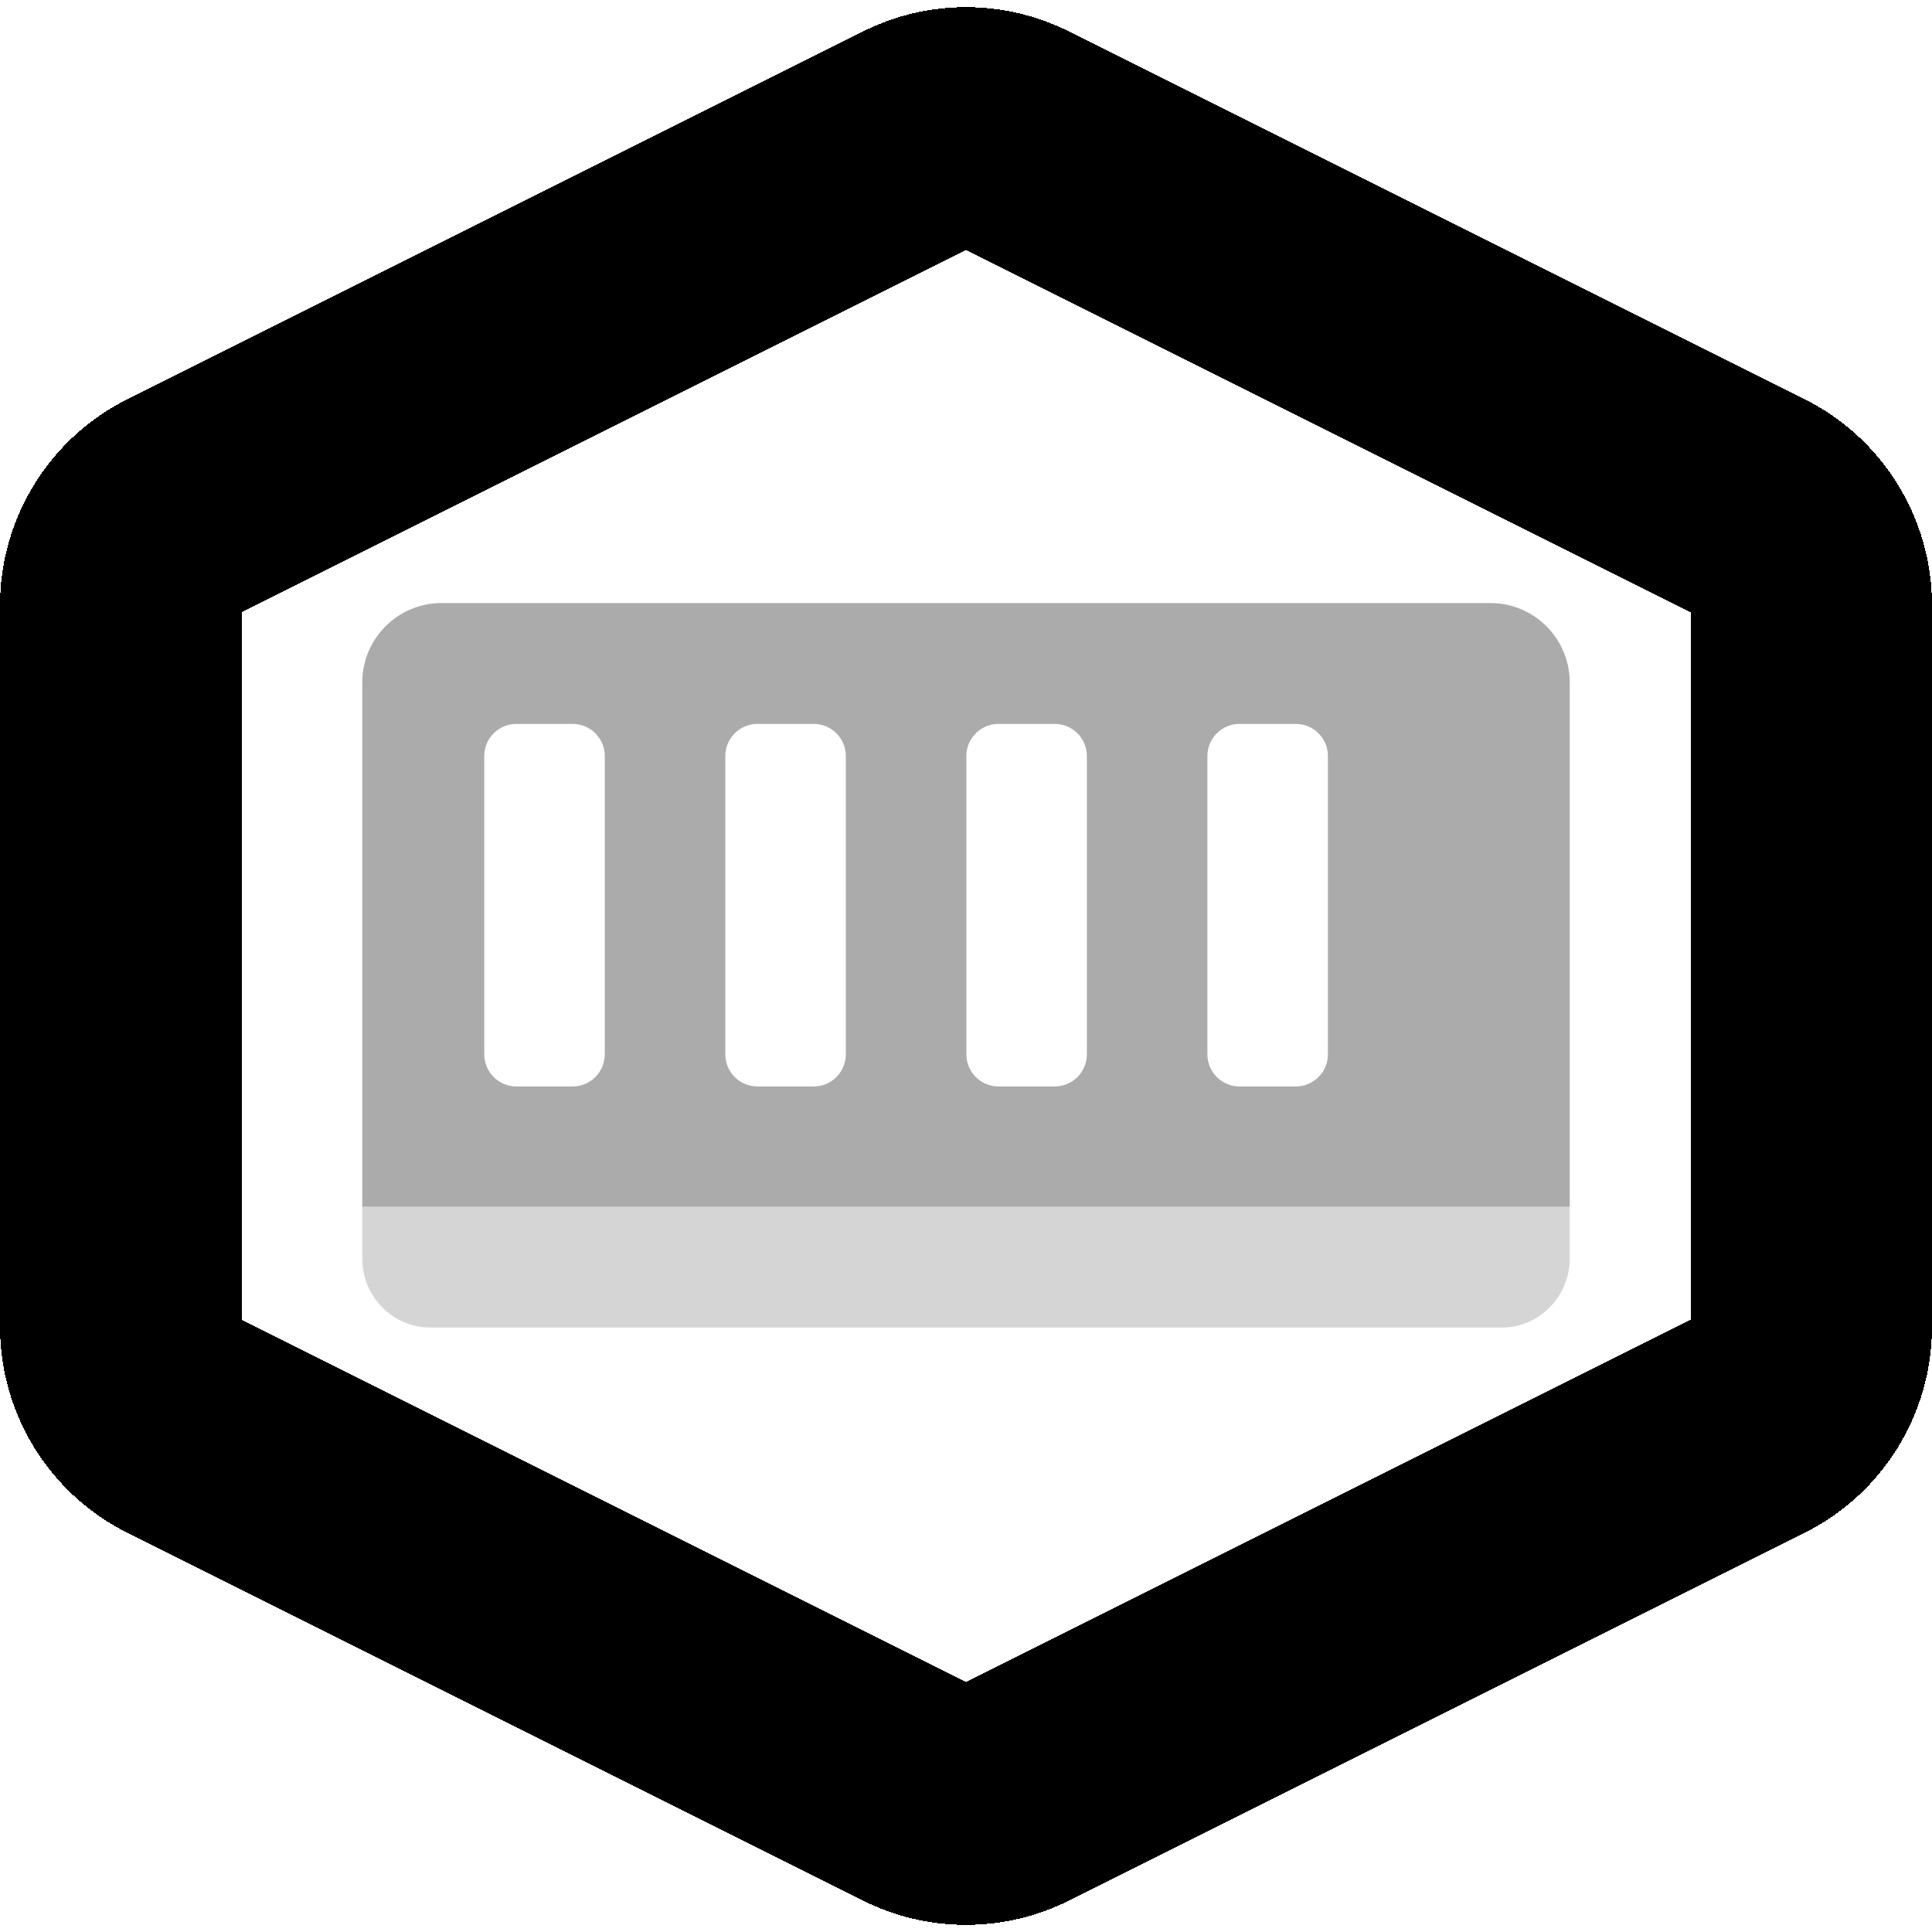
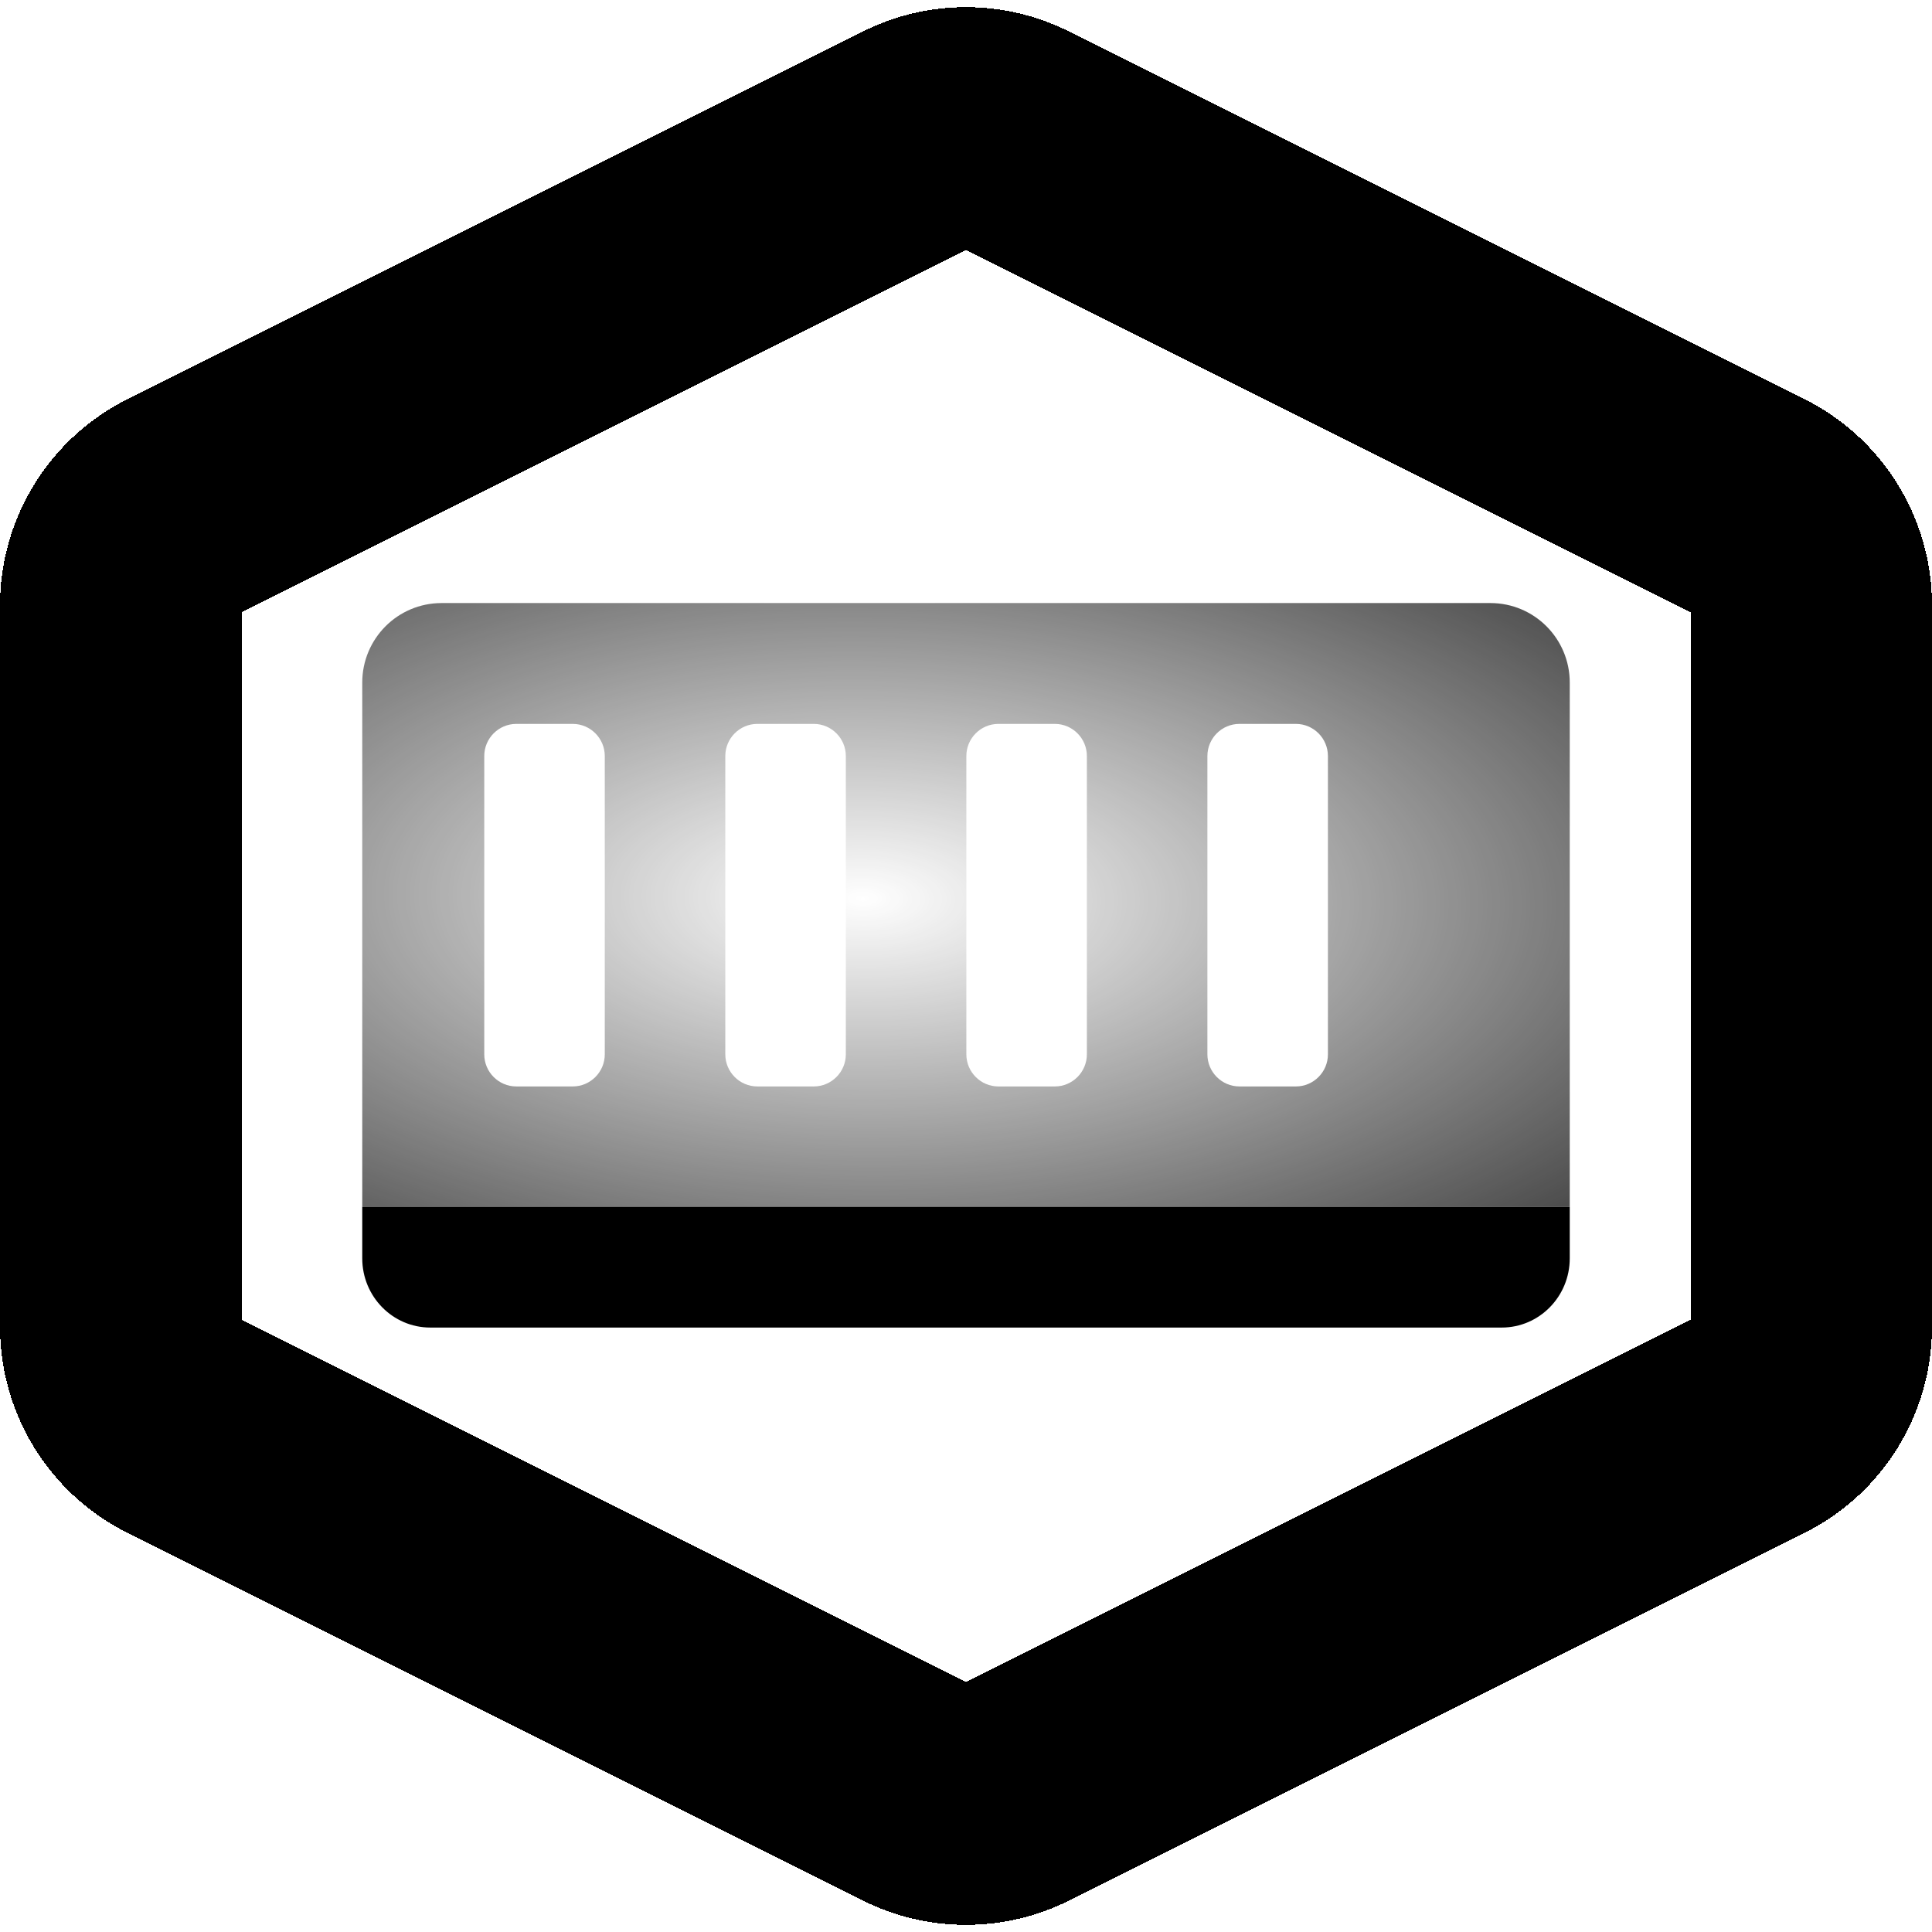
- <svg xmlns="http://www.w3.org/2000/svg" width="16" height="16" viewBox="0 0 16 16" fill="none" version="1.1" id="svg188">
-   <defs id="defs192" />
+ <svg xmlns="http://www.w3.org/2000/svg" xmlns:xlink="http://www.w3.org/1999/xlink" width="16" height="16" viewBox="0 0 16 16" fill="none" version="1.1" id="svg188">
+   <defs id="defs192">
+     <linearGradient id="linearGradient4202">
+       <stop style="stop-color:#ffffff;stop-opacity:1" offset="0" id="stop4198" />
+       <stop style="stop-color:#000000;stop-opacity:1;" offset="1" id="stop4200" />
+     </linearGradient>
+     <radialGradient xlink:href="#linearGradient4202" id="radialGradient4204" cx="495.382" cy="179.934" fx="495.382" fy="179.934" r="106.25" gradientTransform="matrix(1.81262,0.02223518,-0.01031609,0.841663,-352.8135,20.08684)" gradientUnits="userSpaceOnUse" />
+   </defs>
  <g id="g69794" transform="matrix(0.04705882,0,0,0.04705882,-18.42057,-1.143513)" style="stroke-width:11.444">
    <g id="g5225" transform="translate(0,-0.1217843)">
-       <g id="g3809" style="opacity:0.33">
-         <path id="path730" style="opacity:1;fill:#000000;stroke-width:11.444" d="m 469.148,130.55 c -7.717,0 -13.961,6.26 -13.961,13.998 v 92.252 h 212.5 v -92.252 c 0,-7.738 -6.243,-13.998 -13.961,-13.998 z m 13.145,21.267 h 9.942 c 3.101,0 5.634,2.54 5.634,5.649 v 52.502 c 0,3.109 -2.533,5.649 -5.634,5.649 h -9.942 c -3.101,0 -5.634,-2.54 -5.634,-5.649 v -52.502 c -1e-5,-3.109 2.532,-5.649 5.634,-5.649 z m 42.42,0 h 9.942 c 3.101,0 5.634,2.54 5.634,5.649 v 52.502 c 0,3.109 -2.533,5.649 -5.634,5.649 h -9.942 c -3.101,0 -5.634,-2.54 -5.634,-5.649 v -52.502 c -10e-6,-3.109 2.532,-5.649 5.634,-5.649 z m 42.42,0 h 9.942 c 3.101,0 5.634,2.54 5.634,5.649 v 52.502 c 0,3.109 -2.533,5.649 -5.634,5.649 h -9.942 c -3.101,0 -5.634,-2.54 -5.634,-5.649 v -52.502 c -10e-6,-3.109 2.532,-5.649 5.634,-5.649 z m 42.42,0 h 9.942 c 3.101,0 5.634,2.54 5.634,5.649 v 52.502 c 0,3.109 -2.533,5.649 -5.634,5.649 h -9.942 c -3.101,0 -5.634,-2.54 -5.634,-5.649 v -52.502 c -10e-6,-3.109 2.532,-5.649 5.634,-5.649 z" />
-         <path d="m 455.187,236.8 h 212.5 v 9.065 c 0,6.73 -5.362,12.185 -11.976,12.185 H 467.163 c -6.614,0 -11.976,-5.455 -11.976,-12.185 z" fill="#472ea8" id="path728" style="fill:#000000;stroke-width:11.444;fill-opacity:0.5" />
+       <g id="g2836" style="opacity:1">
+         <path id="path730" style="opacity:0.8;fill:url(#radialGradient4204);stroke-width:11.444;fill-opacity:1" d="m 469.148,130.55 c -7.717,0 -13.961,6.26 -13.961,13.998 v 92.252 h 212.5 v -92.252 c 0,-7.738 -6.243,-13.998 -13.961,-13.998 z m 13.145,21.267 h 9.942 c 3.101,0 5.634,2.54 5.634,5.649 v 52.502 c 0,3.109 -2.533,5.649 -5.634,5.649 h -9.942 c -3.101,0 -5.634,-2.54 -5.634,-5.649 v -52.502 c -1e-5,-3.109 2.532,-5.649 5.634,-5.649 z m 42.42,0 h 9.942 c 3.101,0 5.634,2.54 5.634,5.649 v 52.502 c 0,3.109 -2.533,5.649 -5.634,5.649 h -9.942 c -3.101,0 -5.634,-2.54 -5.634,-5.649 v -52.502 c -10e-6,-3.109 2.532,-5.649 5.634,-5.649 z m 42.42,0 h 9.942 c 3.101,0 5.634,2.54 5.634,5.649 v 52.502 c 0,3.109 -2.533,5.649 -5.634,5.649 h -9.942 c -3.101,0 -5.634,-2.54 -5.634,-5.649 v -52.502 c -10e-6,-3.109 2.532,-5.649 5.634,-5.649 z m 42.42,0 h 9.942 c 3.101,0 5.634,2.54 5.634,5.649 v 52.502 c 0,3.109 -2.533,5.649 -5.634,5.649 h -9.942 c -3.101,0 -5.634,-2.54 -5.634,-5.649 v -52.502 c -10e-6,-3.109 2.532,-5.649 5.634,-5.649 z" />
+         <path d="m 455.187,236.8 h 212.5 v 9.065 c 0,6.73 -5.362,12.185 -11.976,12.185 H 467.163 c -6.614,0 -11.976,-5.455 -11.976,-12.185 z" fill="#472ea8" id="path728" style="fill:#000000;stroke-width:11.444" />
      </g>
      <path style="color:#000000;fill:#000000;stroke-linecap:square;stroke-linejoin:round;-inkscape-stroke:none;shape-rendering:crispEdges" d="m 561.438,25.678 c -6.219,0 -12.428,1.437 -18.107,4.275 a 21.252,21.252 0 0 0 -0.002,0.002 L 413.826,94.697 a 21.252,21.252 0 0 0 -0.002,0 C 400.121,101.549 391.438,115.586 391.438,130.916 v 126.979 c 0,15.33 8.627,29.376 22.387,36.256 a 21.252,21.252 0 0 0 0.002,0 l 129.502,64.742 a 21.252,21.252 0 0 0 0.002,0.002 c 11.395,5.695 24.82,5.695 36.215,0 a 21.252,21.252 0 0 0 0.002,-0.002 l 129.502,-64.742 a 21.252,21.252 0 0 0 0.002,-0.002 c 13.758,-6.88 22.387,-20.923 22.387,-36.254 V 130.916 c 0,-15.33 -8.685,-29.367 -22.387,-36.219 a 21.252,21.252 0 0 0 -0.002,0 L 579.547,29.955 a 21.252,21.252 0 0 0 -0.002,-0.002 c -5.679,-2.839 -11.888,-4.275 -18.107,-4.275 z m 0,42.738 127.5,63.742 v 124.531 l -127.5,63.742 -127.5,-63.742 V 132.158 Z" id="path5436" />
    </g>
  </g>
</svg>
